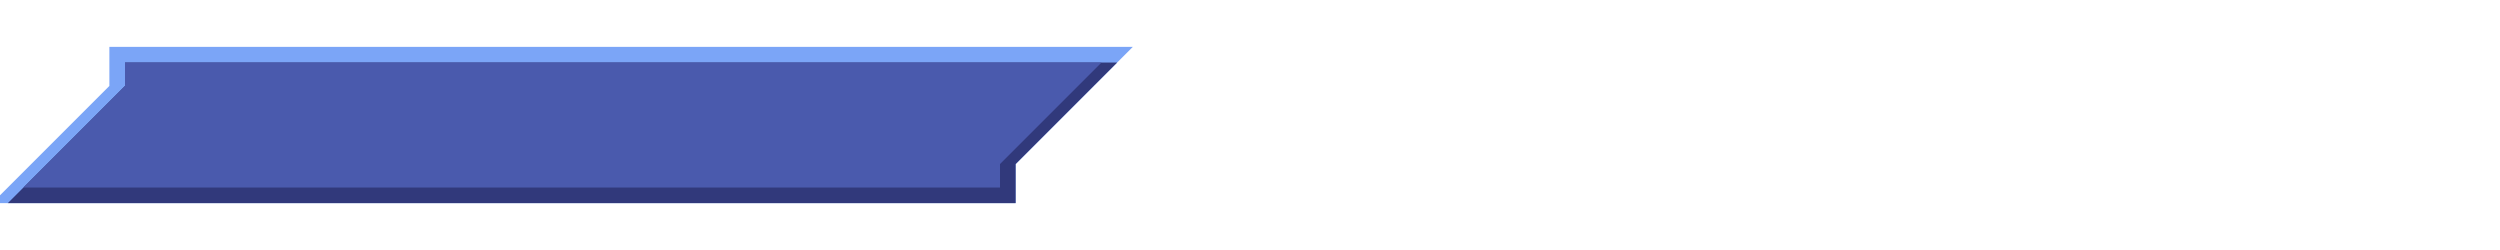
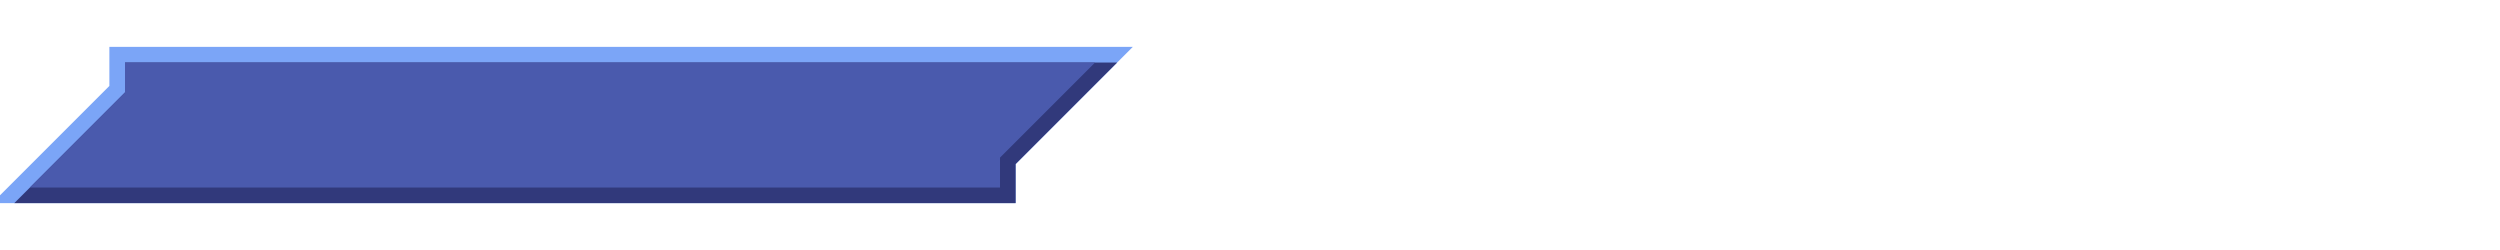
<svg xmlns="http://www.w3.org/2000/svg" width="1280" height="128" viewBox="0 0 160 16">
-   <polygon points="7,3 72.5,3 65,10.5 65,13 -0.5,13 7,5.5" fill="#7ba5f7" data-color="3" />
-   <polygon points="8,4 71.5,4 65,10.5 65,13 0.5,13 8,5.5" fill="#31397b" data-color="5" />
-   <polygon points="8,4 70.5,4 64,10.5 64,12 1.5,12 8,5.5" fill="#4a5aad" data-color="4" />
+   <path d="M7 3 L72.5 3 L65 10.5 L65 13 L-0.5 13 L7 5.5 Z" fill="#7ba5f7" data-color="3" />
+   <path d="M8 4 L71.5 4 L65 10.5 L65 13 L0.914 13 L8 5.914 Z" fill="#31397b" data-color="5" />
+   <path d="M8 4 L70.086 4 L64 10.086 L64 12 L1.914 12 L8 5.914 Z" fill="#4a5aad" data-color="4" />
</svg>
